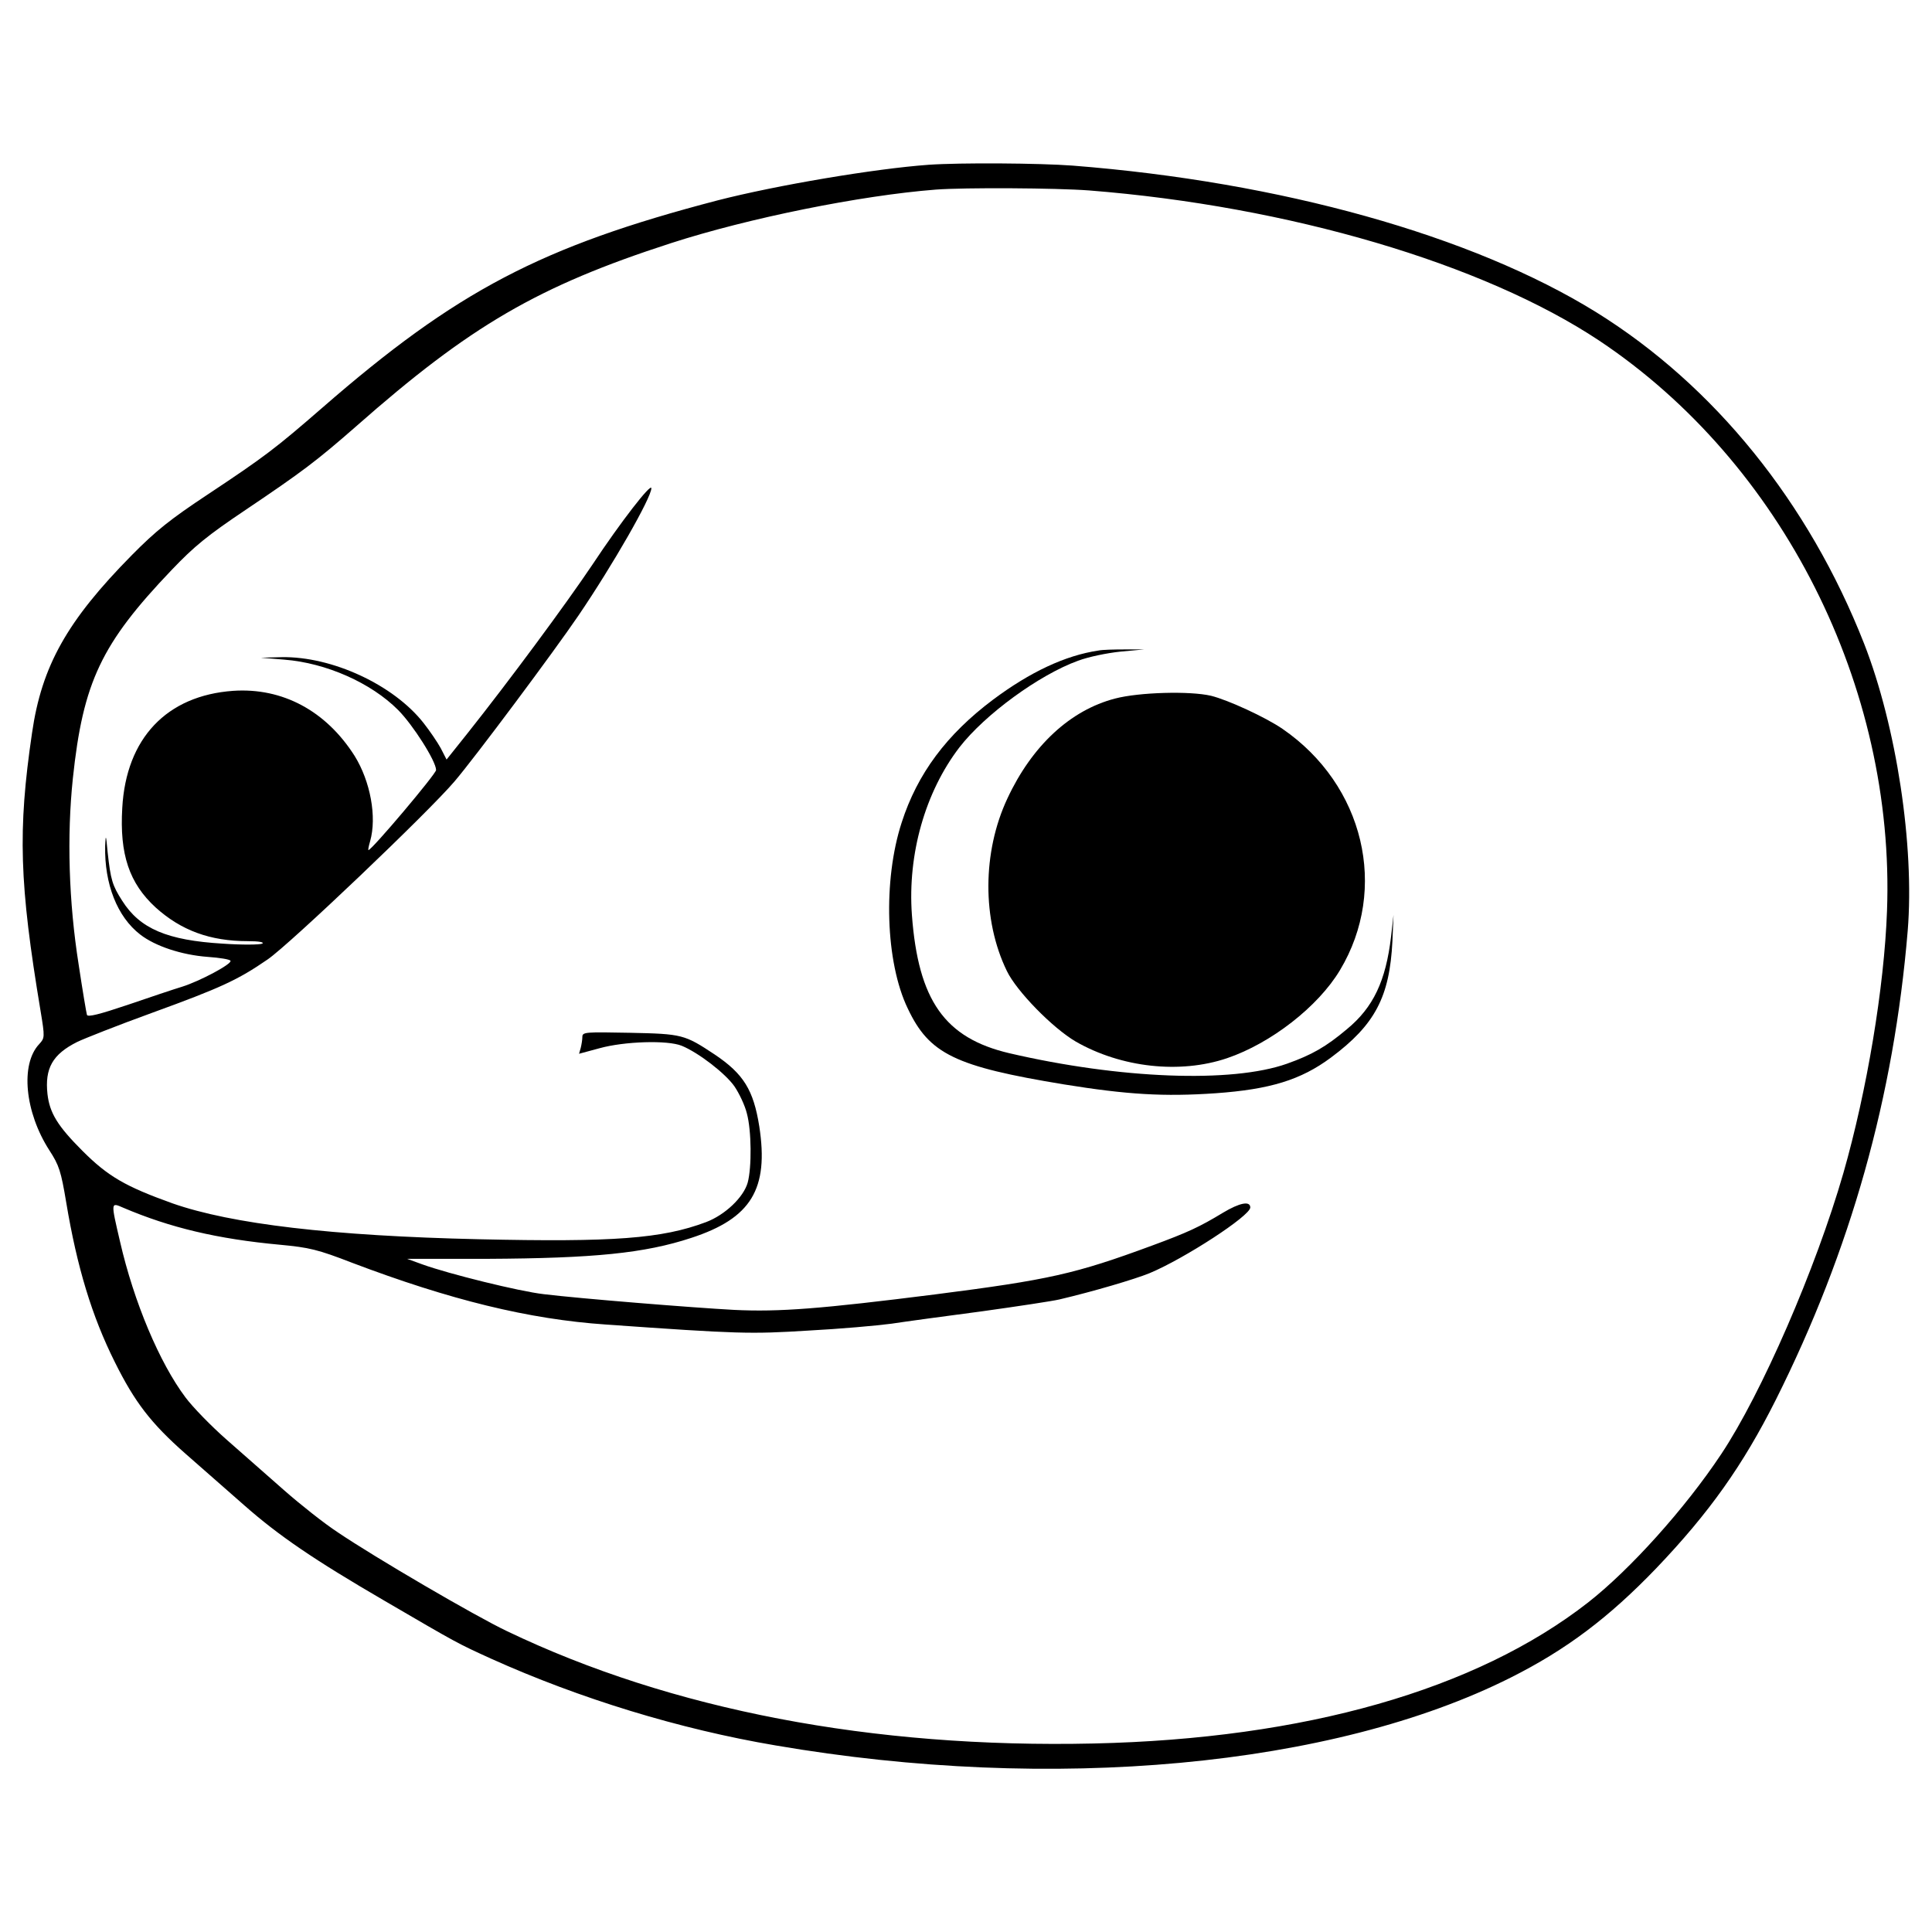
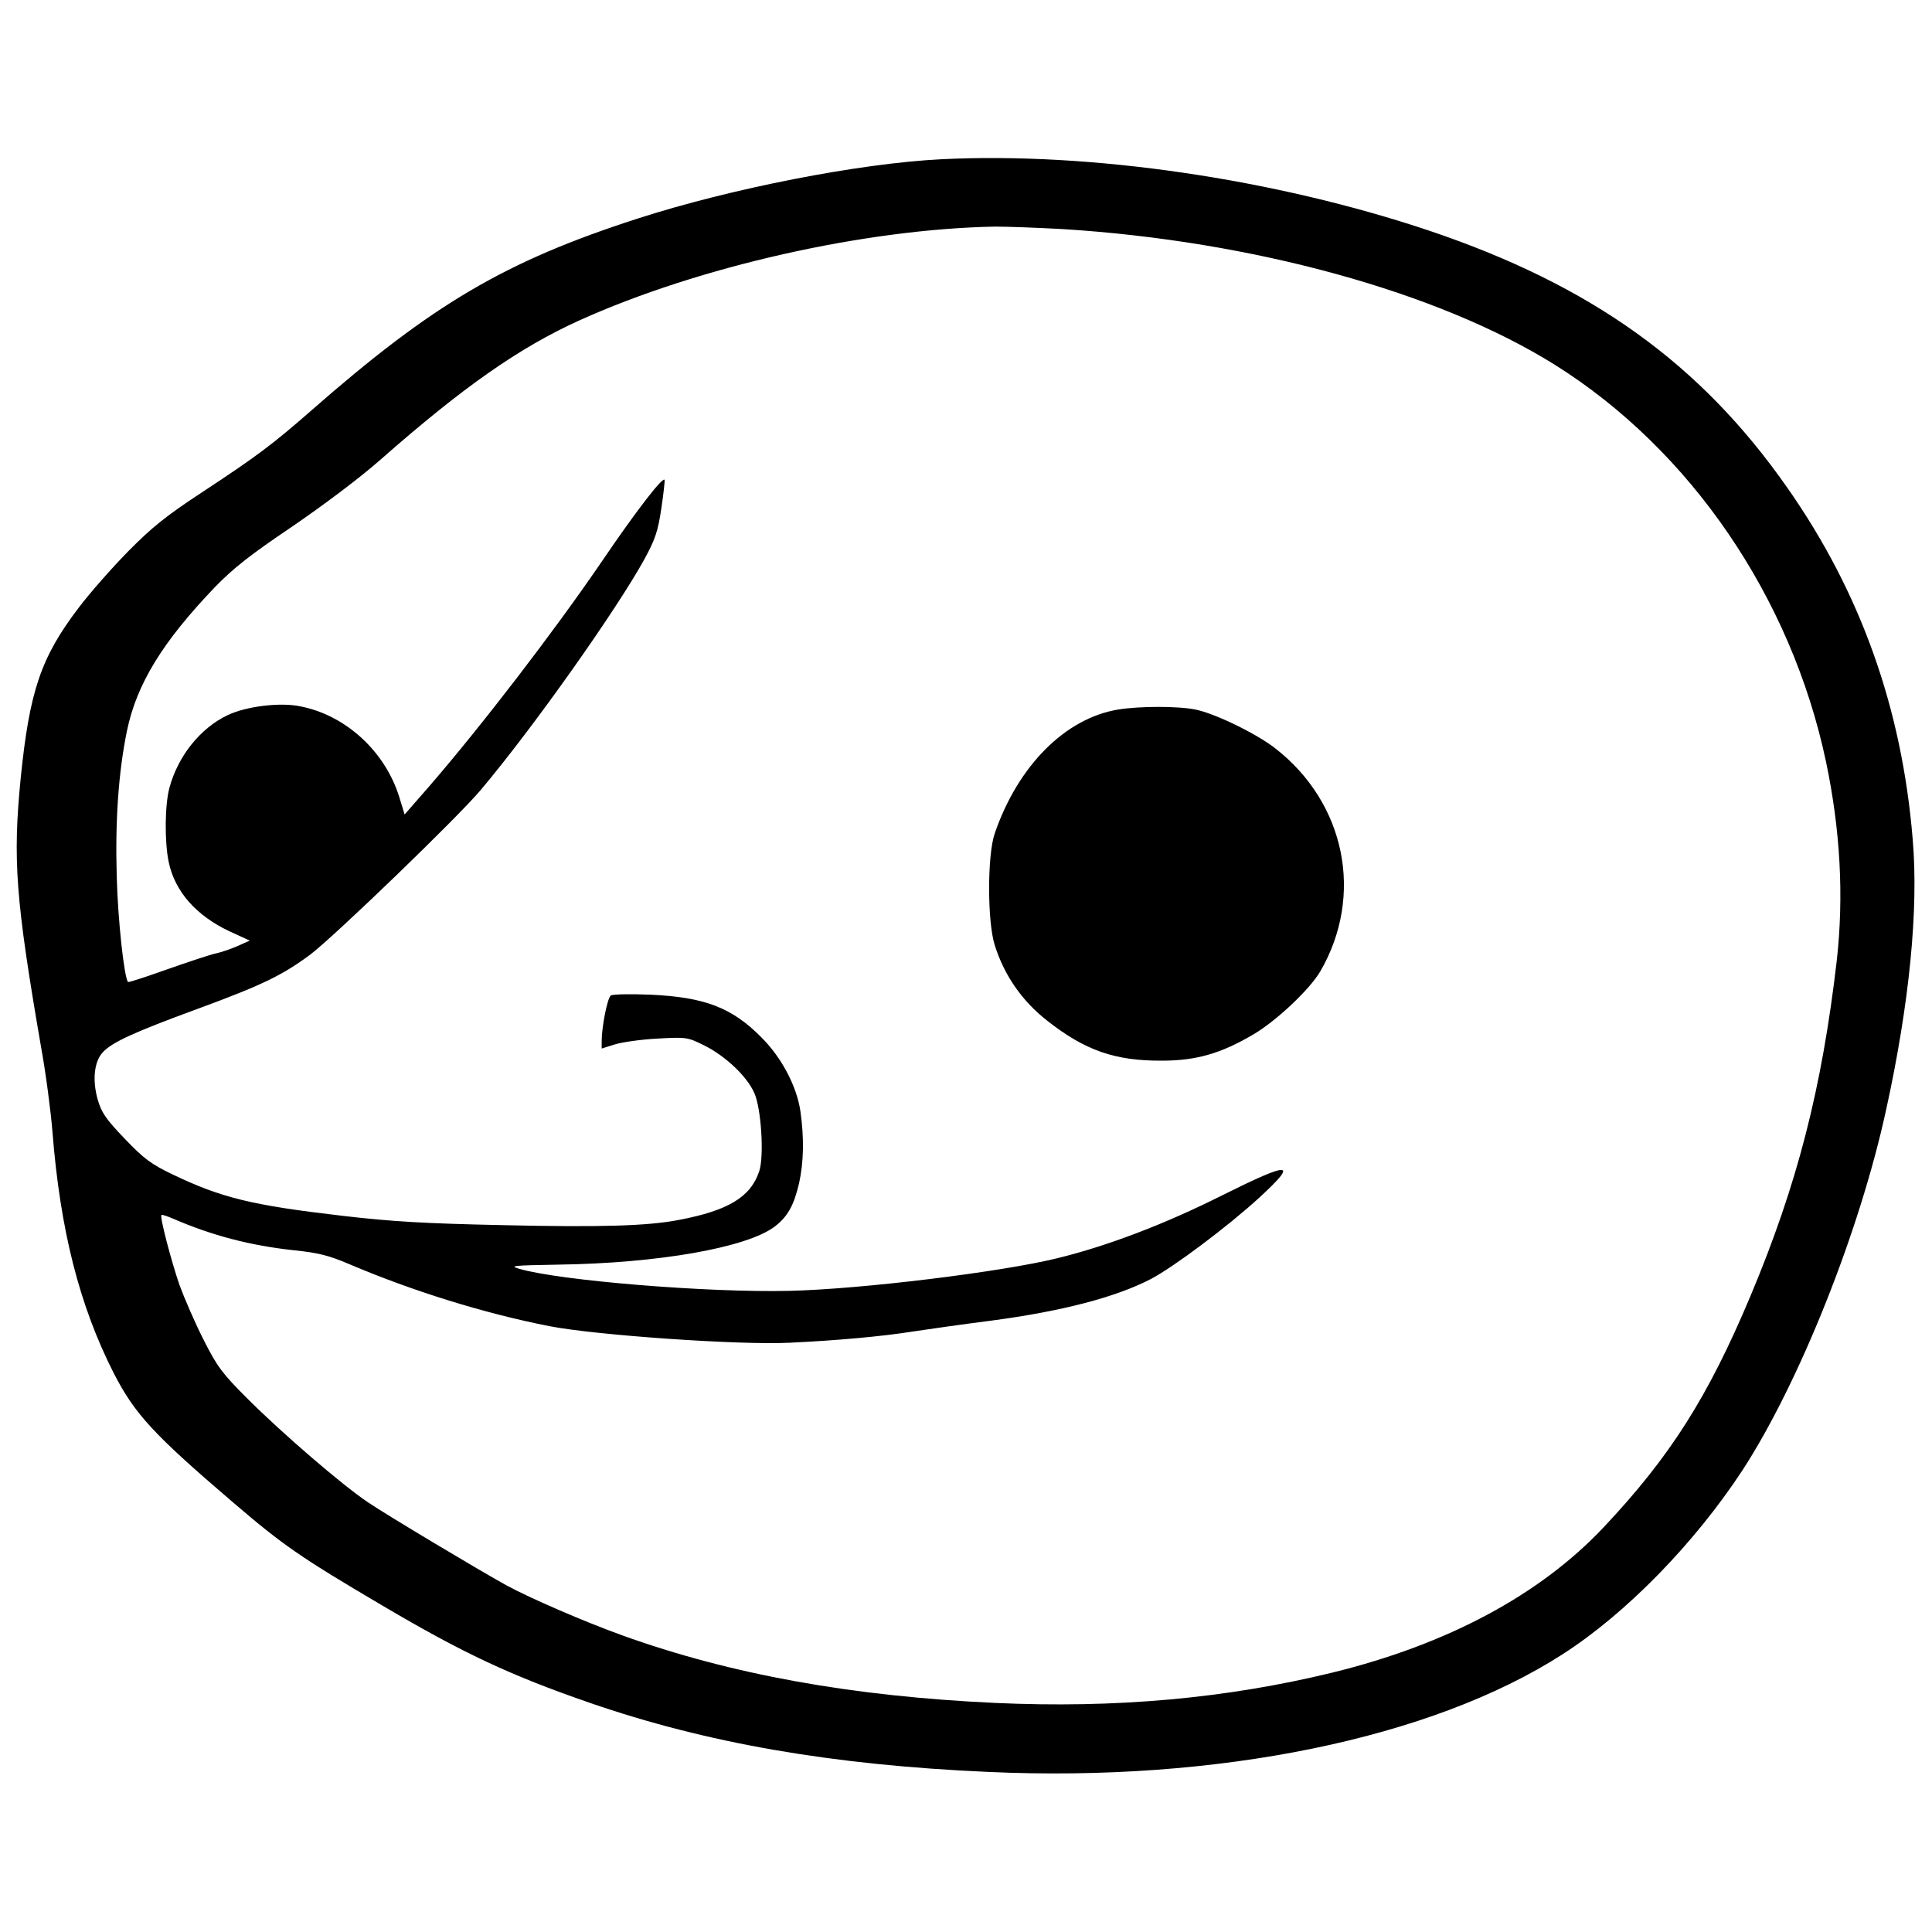
<svg xmlns="http://www.w3.org/2000/svg" version="1.0" width="700pt" height="700pt" viewBox="0 0 700 700" preserveAspectRatio="xMidYMid meet">
  <g transform="translate(0,700) scale(0.1,-0.1)" fill="#000000" stroke="none">
-     <path d="M3365 6403 c-195 -14 -551 -74 -765 -129 -639 -167 -945 -327 -1433 -752 -167 -145 -207 -176 -412 -312 -139 -92 -190 -133 -277 -221 -235 -238 -327 -402 -362 -645 -52 -354 -46 -545 31 -1007 16 -96 15 -98 -5 -120 -69 -73 -52 -247 37 -385 35 -54 42 -75 61 -189 39 -234 93 -412 176 -578 72 -145 131 -222 256 -332 57 -50 153 -134 213 -187 126 -111 254 -198 510 -347 264 -154 260 -152 385 -209 320 -144 681 -255 1030 -314 1002 -172 2020 -78 2664 246 201 101 355 217 527 396 192 201 314 373 433 610 272 543 428 1099 478 1700 25 307 -41 741 -158 1040 -201 512 -543 935 -971 1201 -449 278 -1143 472 -1897 531 -120 9 -406 11 -521 3z m581 -93 c723 -57 1428 -265 1848 -544 663 -442 1073 -1254 1043 -2066 -10 -278 -73 -653 -158 -950 -100 -347 -297 -800 -443 -1019 -131 -197 -330 -418 -482 -537 -406 -317 -1027 -494 -1791 -511 -802 -18 -1532 122 -2126 407 -116 55 -480 268 -613 358 -49 32 -136 101 -194 152 -58 51 -151 133 -208 183 -57 50 -124 119 -150 154 -94 125 -187 346 -237 564 -34 146 -34 143 12 123 169 -72 340 -113 568 -134 106 -10 136 -17 260 -65 356 -135 641 -205 920 -224 481 -34 523 -35 733 -22 114 6 250 18 302 25 52 8 200 28 329 45 129 18 255 37 280 43 123 29 272 73 326 95 127 53 365 208 365 238 0 25 -39 17 -99 -19 -86 -52 -127 -71 -257 -119 -279 -103 -373 -124 -787 -177 -412 -52 -563 -64 -727 -56 -150 8 -559 41 -690 57 -88 10 -343 73 -440 108 l-55 20 290 0 c387 2 570 20 740 76 217 71 281 177 246 404 -21 132 -57 190 -161 260 -110 73 -118 75 -307 79 -162 3 -173 3 -173 -15 0 -10 -3 -28 -6 -40 l-6 -21 74 20 c90 25 246 30 298 9 61 -25 158 -100 191 -147 17 -25 38 -69 45 -98 17 -62 18 -196 3 -251 -15 -53 -82 -117 -151 -143 -160 -60 -334 -73 -823 -62 -531 12 -896 55 -1110 130 -170 61 -233 97 -326 190 -90 90 -119 137 -127 206 -10 93 18 144 108 189 25 12 146 60 270 105 250 91 311 119 420 194 80 55 583 534 677 645 75 88 360 470 449 601 125 184 264 427 264 461 0 21 -111 -122 -213 -276 -98 -146 -303 -423 -454 -613 l-75 -94 -21 41 c-12 22 -40 63 -62 91 -109 139 -332 242 -514 239 l-76 -2 85 -7 c152 -12 314 -84 412 -182 54 -54 138 -186 138 -218 0 -14 -233 -290 -245 -290 -2 0 1 15 6 32 25 88 1 217 -56 309 -104 164 -262 248 -440 236 -241 -17 -388 -172 -402 -424 -10 -168 25 -273 121 -361 92 -83 197 -122 334 -122 41 0 61 -4 52 -9 -8 -4 -72 -5 -143 0 -201 12 -300 54 -364 155 -36 56 -42 76 -53 176 -6 65 -7 67 -9 23 -3 -138 44 -257 127 -321 54 -42 150 -74 245 -81 43 -3 80 -9 82 -14 7 -11 -111 -74 -175 -94 -30 -9 -119 -39 -198 -66 -101 -34 -144 -45 -147 -36 -2 6 -16 89 -30 182 -36 228 -43 465 -21 675 37 349 103 488 358 755 82 86 130 125 267 217 208 140 258 178 401 303 414 365 659 508 1141 664 281 91 688 173 959 194 105 8 437 6 556 -3z" />
-     <path d="M3980 4643 c-121 -18 -248 -78 -382 -178 -168 -126 -274 -268 -331 -445 -68 -209 -59 -506 22 -674 78 -165 171 -210 566 -275 229 -37 362 -45 550 -32 196 14 308 48 417 129 160 119 213 220 223 422 l4 95 -9 -79 c-19 -160 -64 -256 -160 -335 -76 -64 -127 -93 -217 -125 -200 -71 -606 -55 -1006 38 -234 55 -330 191 -353 501 -16 220 48 445 172 607 92 119 289 263 430 314 37 14 105 28 153 33 l86 8 -70 0 c-38 0 -81 -1 -95 -4z" />
-     <path d="M4040 4469 c-162 -42 -301 -171 -390 -362 -91 -194 -92 -440 -2 -625 35 -73 166 -207 250 -256 164 -94 377 -118 548 -60 159 54 330 187 409 319 177 295 87 671 -208 874 -61 42 -198 105 -259 120 -76 18 -261 13 -348 -10z" />
+     <path d="M3410 6423 c-298 -15 -762 -106 -1100 -215 -480 -155 -743 -310 -1184 -697 -141 -123 -194 -163 -393 -294 -131 -86 -182 -127 -268 -214 -59 -60 -140 -152 -180 -205 -137 -180 -178 -302 -210 -617 -29 -296 -19 -437 74 -976 17 -93 35 -231 41 -305 28 -357 98 -631 222 -875 76 -148 144 -222 433 -469 181 -155 243 -198 540 -373 293 -173 464 -253 750 -352 425 -147 880 -226 1445 -251 832 -38 1607 121 2081 426 231 148 478 402 651 665 206 316 426 866 522 1309 84 383 118 726 96 980 -39 474 -189 895 -455 1274 -314 449 -709 732 -1296 930 -560 188 -1228 286 -1769 259z m440 -253 c690 -43 1362 -228 1784 -492 491 -308 856 -842 982 -1438 52 -248 65 -487 39 -720 -54 -465 -143 -811 -312 -1214 -155 -369 -292 -584 -533 -840 -231 -245 -566 -424 -982 -526 -385 -94 -787 -130 -1223 -110 -518 24 -957 103 -1351 245 -136 49 -335 135 -419 181 -98 54 -431 253 -502 301 -94 63 -312 251 -438 377 -89 89 -108 114 -157 211 -31 61 -70 151 -88 200 -30 88 -72 247 -65 253 1 2 20 -4 41 -13 143 -62 282 -98 439 -115 89 -9 127 -19 200 -50 230 -98 491 -179 726 -225 170 -33 690 -69 869 -60 172 8 337 23 450 41 52 8 179 26 281 39 257 34 452 85 579 151 82 43 277 189 393 295 142 131 116 133 -135 8 -207 -104 -414 -183 -598 -228 -204 -50 -710 -112 -970 -118 -294 -7 -833 37 -979 80 -37 11 -23 12 141 15 365 5 685 62 785 138 47 36 69 76 88 156 17 77 19 163 5 262 -13 89 -67 193 -140 266 -107 109 -206 147 -402 156 -73 3 -138 2 -145 -3 -12 -8 -33 -113 -33 -165 l0 -27 48 15 c26 8 95 18 154 21 106 6 109 5 170 -25 76 -38 154 -111 181 -172 25 -55 36 -228 18 -283 -31 -94 -112 -143 -291 -177 -113 -22 -285 -27 -635 -19 -286 6 -406 13 -585 34 -327 38 -438 65 -615 150 -77 37 -103 56 -172 128 -69 72 -85 95 -99 143 -20 71 -13 138 19 172 34 36 112 72 341 156 234 86 309 122 411 198 89 68 533 496 617 596 192 228 493 654 594 838 38 70 48 100 60 181 8 53 13 100 12 104 -5 15 -103 -112 -228 -296 -172 -252 -433 -592 -624 -813 l-90 -103 -19 62 c-51 166 -194 298 -360 330 -72 15 -195 0 -262 -32 -99 -47 -180 -148 -211 -263 -17 -62 -18 -195 -3 -268 22 -108 100 -196 222 -253 l72 -33 -45 -20 c-25 -11 -61 -23 -80 -27 -19 -4 -97 -30 -174 -57 -76 -27 -140 -48 -142 -46 -14 14 -37 225 -41 381 -6 202 6 378 37 529 35 170 130 324 319 521 66 68 128 117 278 218 114 78 245 176 321 243 300 264 504 407 723 506 433 195 1033 330 1504 339 44 0 154 -4 245 -9z" />
+     <path d="M4050 4429 c-191 -32 -362 -204 -446 -449 -27 -78 -27 -318 0 -404 34 -109 99 -203 190 -274 137 -108 246 -146 416 -145 124 0 214 26 331 95 85 50 205 164 243 229 159 275 91 610 -164 808 -68 53 -218 126 -288 140 -62 13 -204 13 -282 0z" />
  </g>
</svg>
